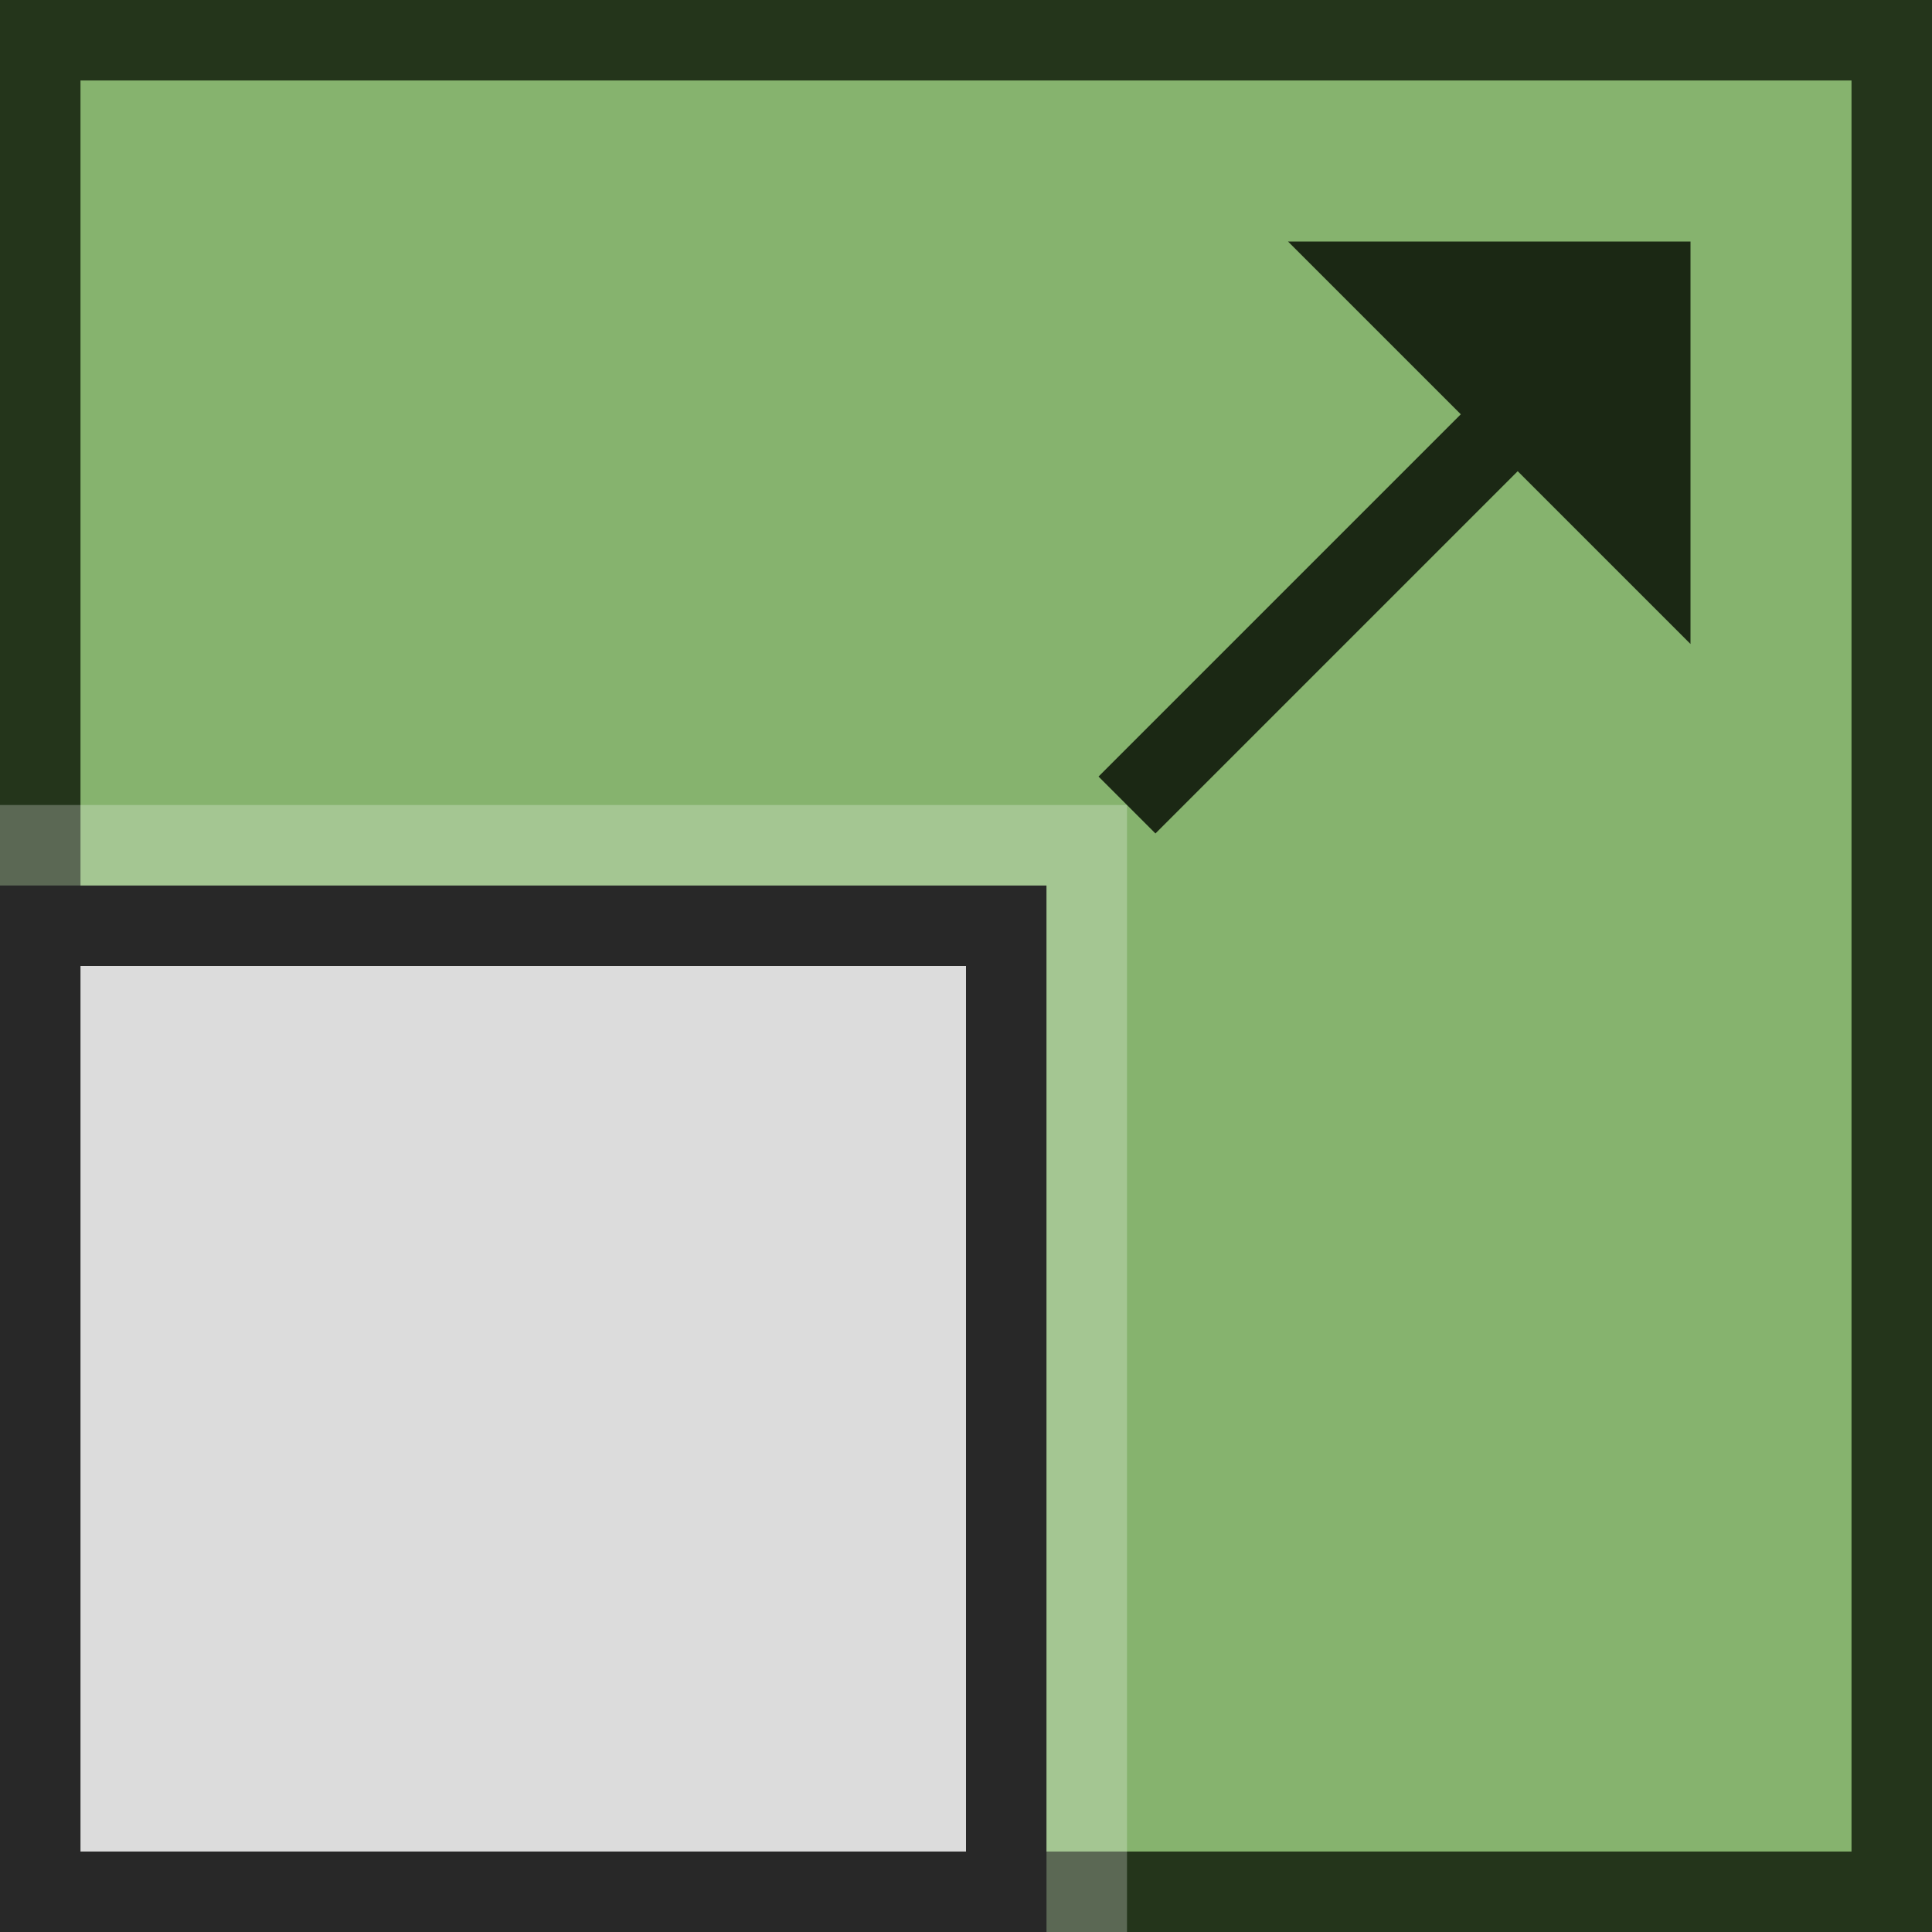
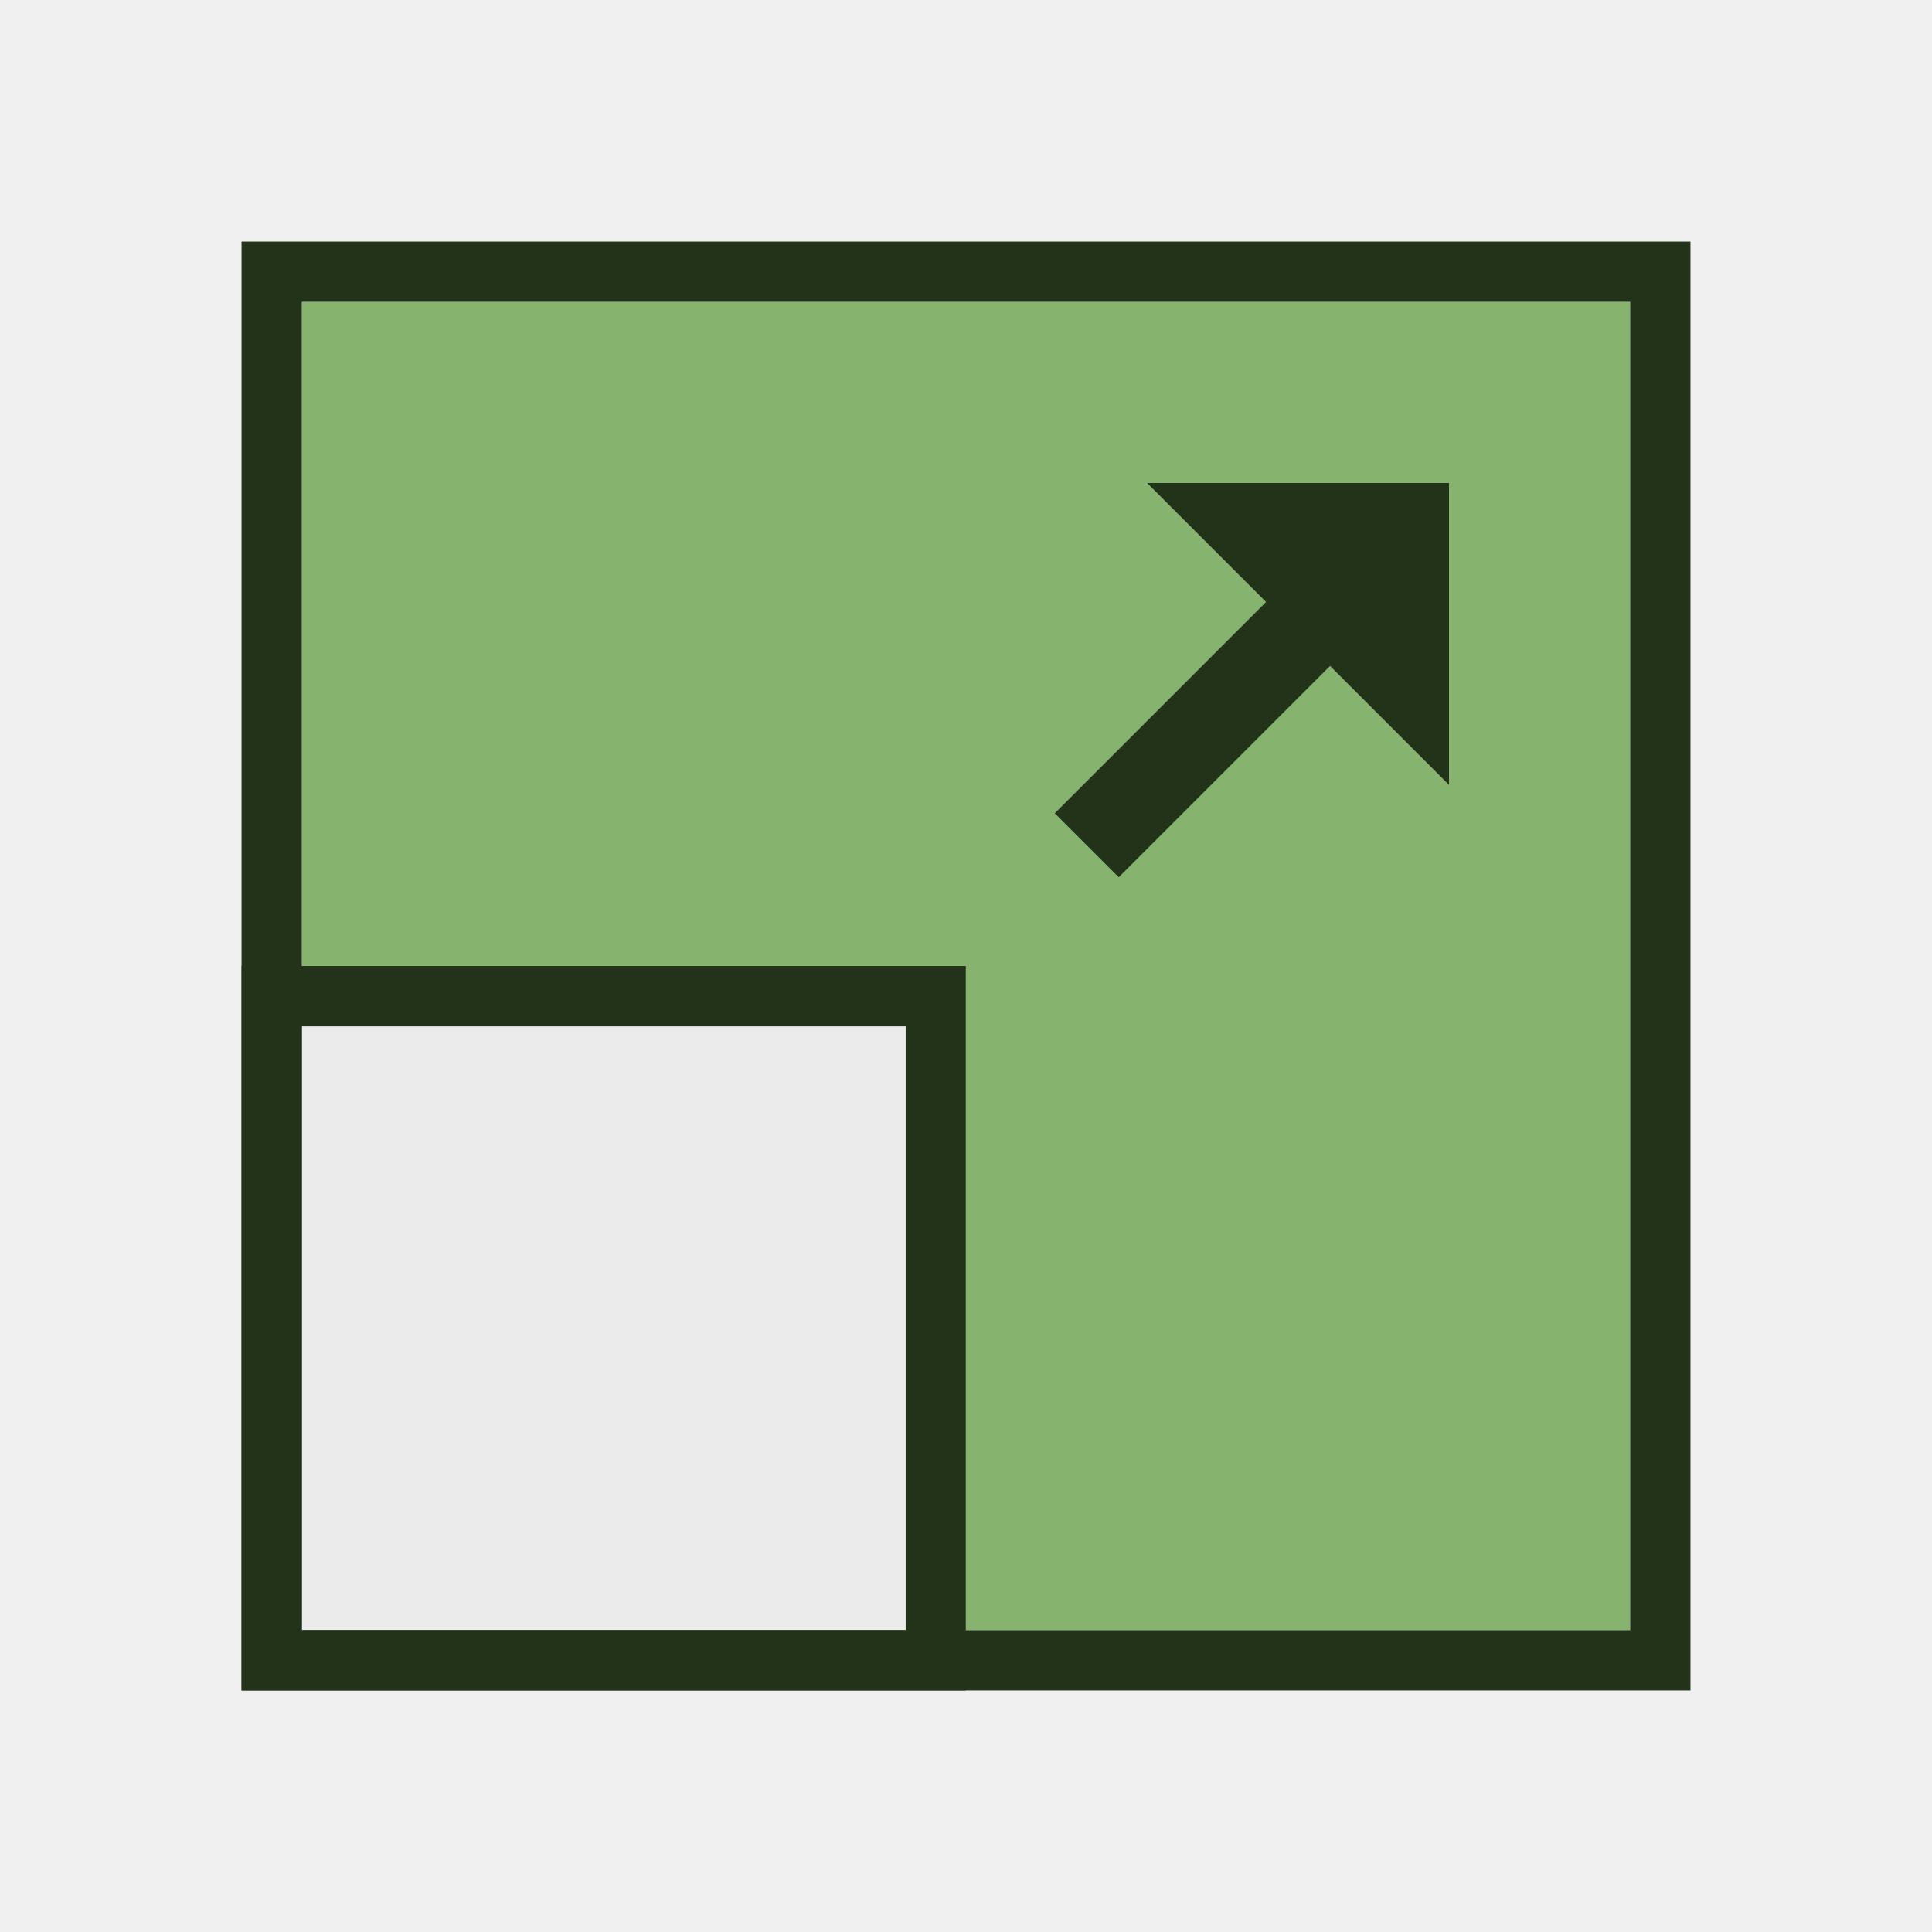
- <svg xmlns="http://www.w3.org/2000/svg" width="24" height="24" id="svg2985" version="1.1">
-   <defs id="defs2987">
-     <marker orient="auto" refY="0" refX="0" id="TriangleOutM" style="overflow:visible">
-       <path id="path3952" d="m 5.77,0 -8.65,5 0,-10 8.65,5 z" style="fill-rule:evenodd;stroke:#000000;stroke-width:1pt;marker-start:none" transform="scale(0.4,0.4)" />
-     </marker>
-     <marker orient="auto" refY="0" refX="0" id="TriangleOutS" style="overflow:visible">
-       <path id="path3955" d="m 5.77,0 -8.65,5 0,-10 8.65,5 z" style="fill-rule:evenodd;stroke:#000000;stroke-width:1pt;marker-start:none" transform="scale(0.2,0.2)" />
-     </marker>
-     <marker orient="auto" refY="0" refX="0" id="Arrow1Lend" style="overflow:visible">
-       <path id="path3809" d="M 0,0 5,-5 -12.5,0 5,5 0,0 z" style="fill-rule:evenodd;stroke:#000000;stroke-width:1pt;marker-start:none" transform="matrix(-0.8,0,0,-0.8,-10,0)" />
-     </marker>
-     <marker orient="auto" refY="0" refX="0" id="TriangleOutL" style="overflow:visible">
-       <path id="path3949" d="m 5.77,0 -8.65,5 0,-10 8.65,5 z" style="fill-rule:evenodd;stroke:#000000;stroke-width:1pt;marker-start:none" transform="scale(0.8,0.8)" />
-     </marker>
-   </defs>
-   <g id="layer1" transform="translate(0,8)">
-     <rect style="fill:#86b36e;fill-opacity:1;fill-rule:evenodd;stroke:#24351b;stroke-width:1;stroke-linecap:butt;stroke-linejoin:miter;stroke-miterlimit:4;stroke-opacity:1;stroke-dasharray:none" id="rect2995" width="23" height="23" x="0.5" y="-7.5" />
-     <rect style="fill:#dcdcdc;fill-opacity:1;fill-rule:evenodd;stroke:#282828;stroke-width:1;stroke-linecap:butt;stroke-linejoin:miter;stroke-miterlimit:4;stroke-opacity:1;stroke-dasharray:none" id="rect2995-1" width="12" height="12" x="0.5" y="3.5" />
-     <rect style="fill:none;stroke:#ffffff;stroke-width:1;stroke-linecap:butt;stroke-linejoin:miter;stroke-miterlimit:4;stroke-opacity:0.251;stroke-dasharray:none" id="rect2995-1-7" width="14" height="14" x="-0.5" y="2.5" />
-     <g id="g5440" transform="matrix(-1,0,0,-1,34,1)" style="fill:#1b2814;fill-opacity:1;stroke:#1b2814;stroke-opacity:1">
-       <path id="path3801-6" d="m 14,5 6,-6" style="fill:#1b2814;fill-opacity:1;stroke:#1b2814;stroke-width:1px;stroke-linecap:butt;stroke-linejoin:miter;stroke-opacity:1;marker-end:none" />
-       <path id="path5377-9" d="m 13,6 0,-5 5,5 z" style="color:#000000;fill:#1b2814;fill-opacity:1;stroke:none;stroke-width:1px;marker:none;visibility:visible;display:inline;overflow:visible;enable-background:accumulate" />
+ <svg xmlns="http://www.w3.org/2000/svg" width="100%" height="100%" viewBox="0 0 32 32" version="1.1" xml:space="preserve" style="fill-rule:evenodd;clip-rule:evenodd;">
+   <g transform="matrix(1,0,0,1,-192,0)">
+     <g id="SelectionGrow_24" transform="matrix(1,0,0,1,192,0)">
+       <rect x="0" y="0" width="32" height="32" style="fill:none;" />
+       <g transform="matrix(3.78616,0,0,3.37124,-746.046,-18.7294)">
+         <rect x="198.366" y="7.039" width="5.811" height="6.526" style="fill:rgb(134,179,110);" />
+       </g>
+       <g transform="matrix(0.913429,0,-2.77556e-17,0.917431,-174.993,2.36492)">
+         <rect x="197.052" y="15.952" width="10.948" height="10.9" style="fill:rgb(235,235,235);" />
+       </g>
+       <g id="path3801-6" transform="matrix(-0.7875,-0.120833,-0.120833,-0.7875,33.6292,15.6292)">
+         <path d="M14,5L20,-1" style="fill:none;fill-rule:nonzero;stroke:rgb(34,51,26);stroke-width:1.65px;" />
+       </g>
+       <g id="path5377-9" transform="matrix(-1,4.31408e-32,4.62223e-32,-1,37,14)">
+         <path d="M13,6L13,1L18,6L13,6Z" style="fill:rgb(34,51,26);fill-rule:nonzero;" />
+       </g>
+       <g transform="matrix(0.262857,0,0,0.262857,-1.5239,-1.5239)">
+         <rect x="22.917" y="22.917" width="87.5" height="87.5" style="fill:none;stroke:rgb(34,51,26);stroke-width:3.8px;stroke-miterlimit:1.5;" />
+       </g>
+       <g transform="matrix(1.00477,0,0,1.00917,-193.493,0.40141)">
+         <rect x="197.052" y="15.952" width="10.948" height="10.9" style="fill:none;stroke:rgb(34,51,26);stroke-width:0.99px;stroke-miterlimit:1.5;" />
+       </g>
    </g>
  </g>
</svg>
